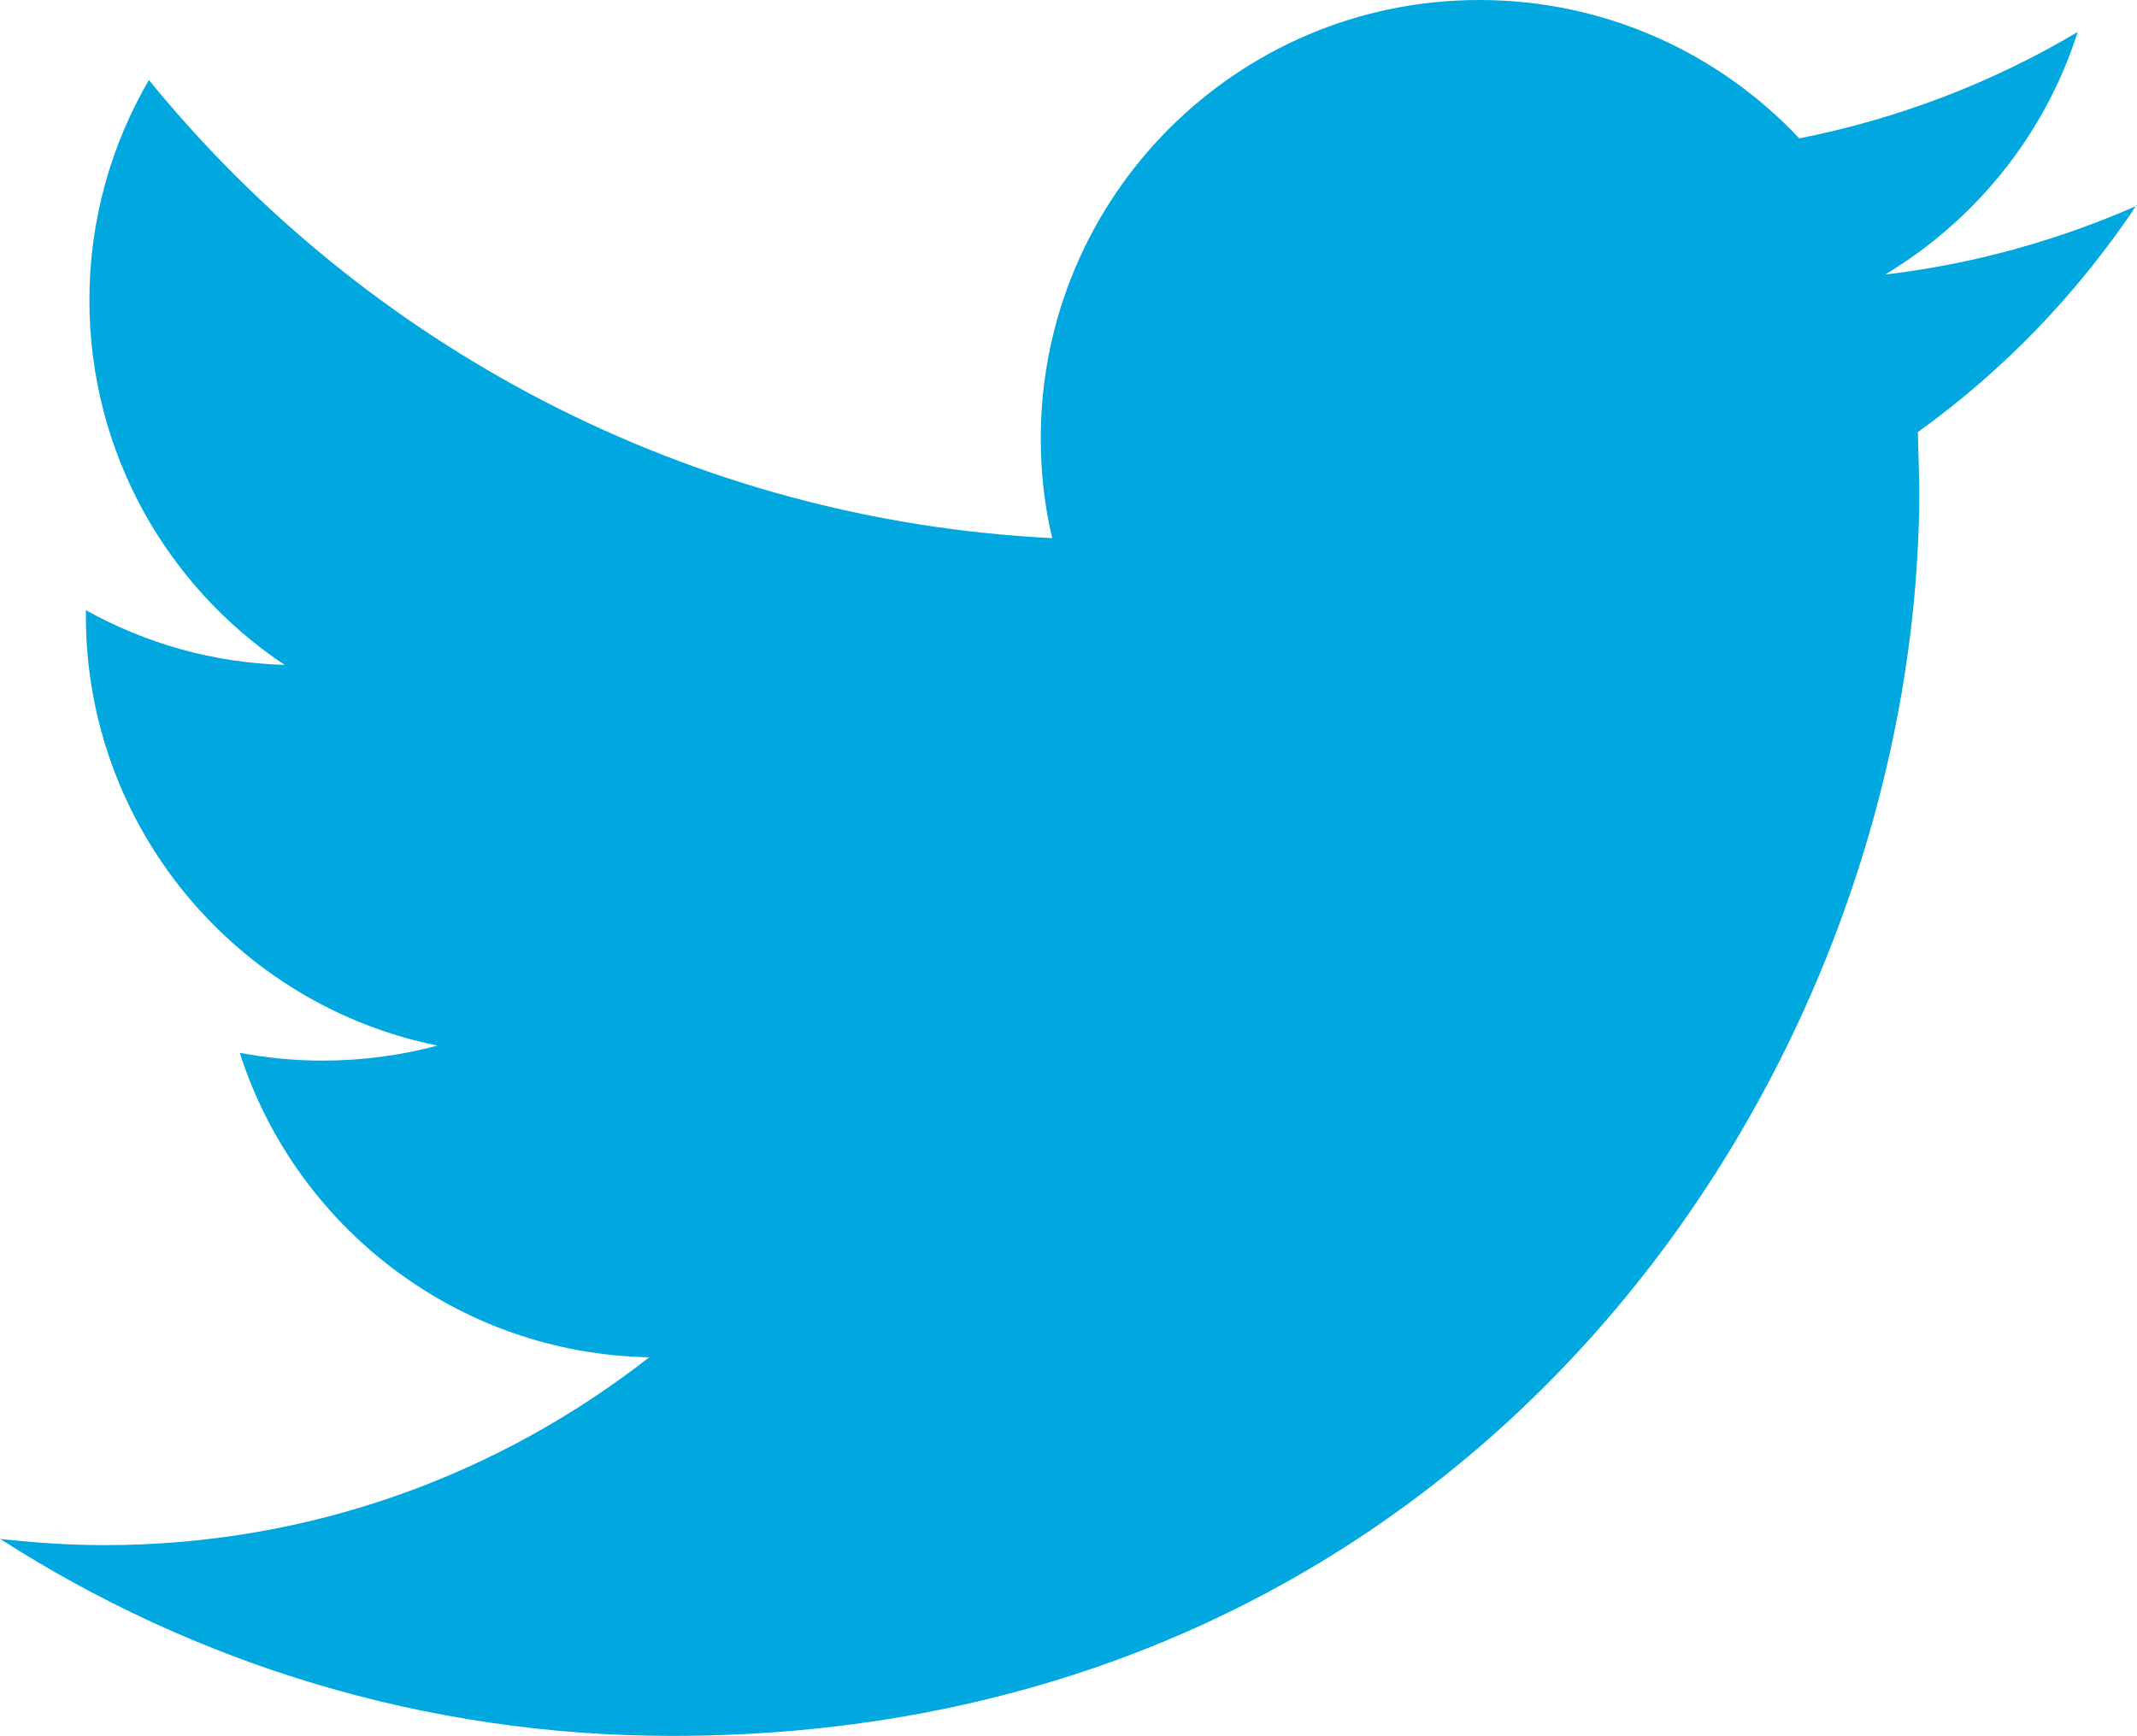
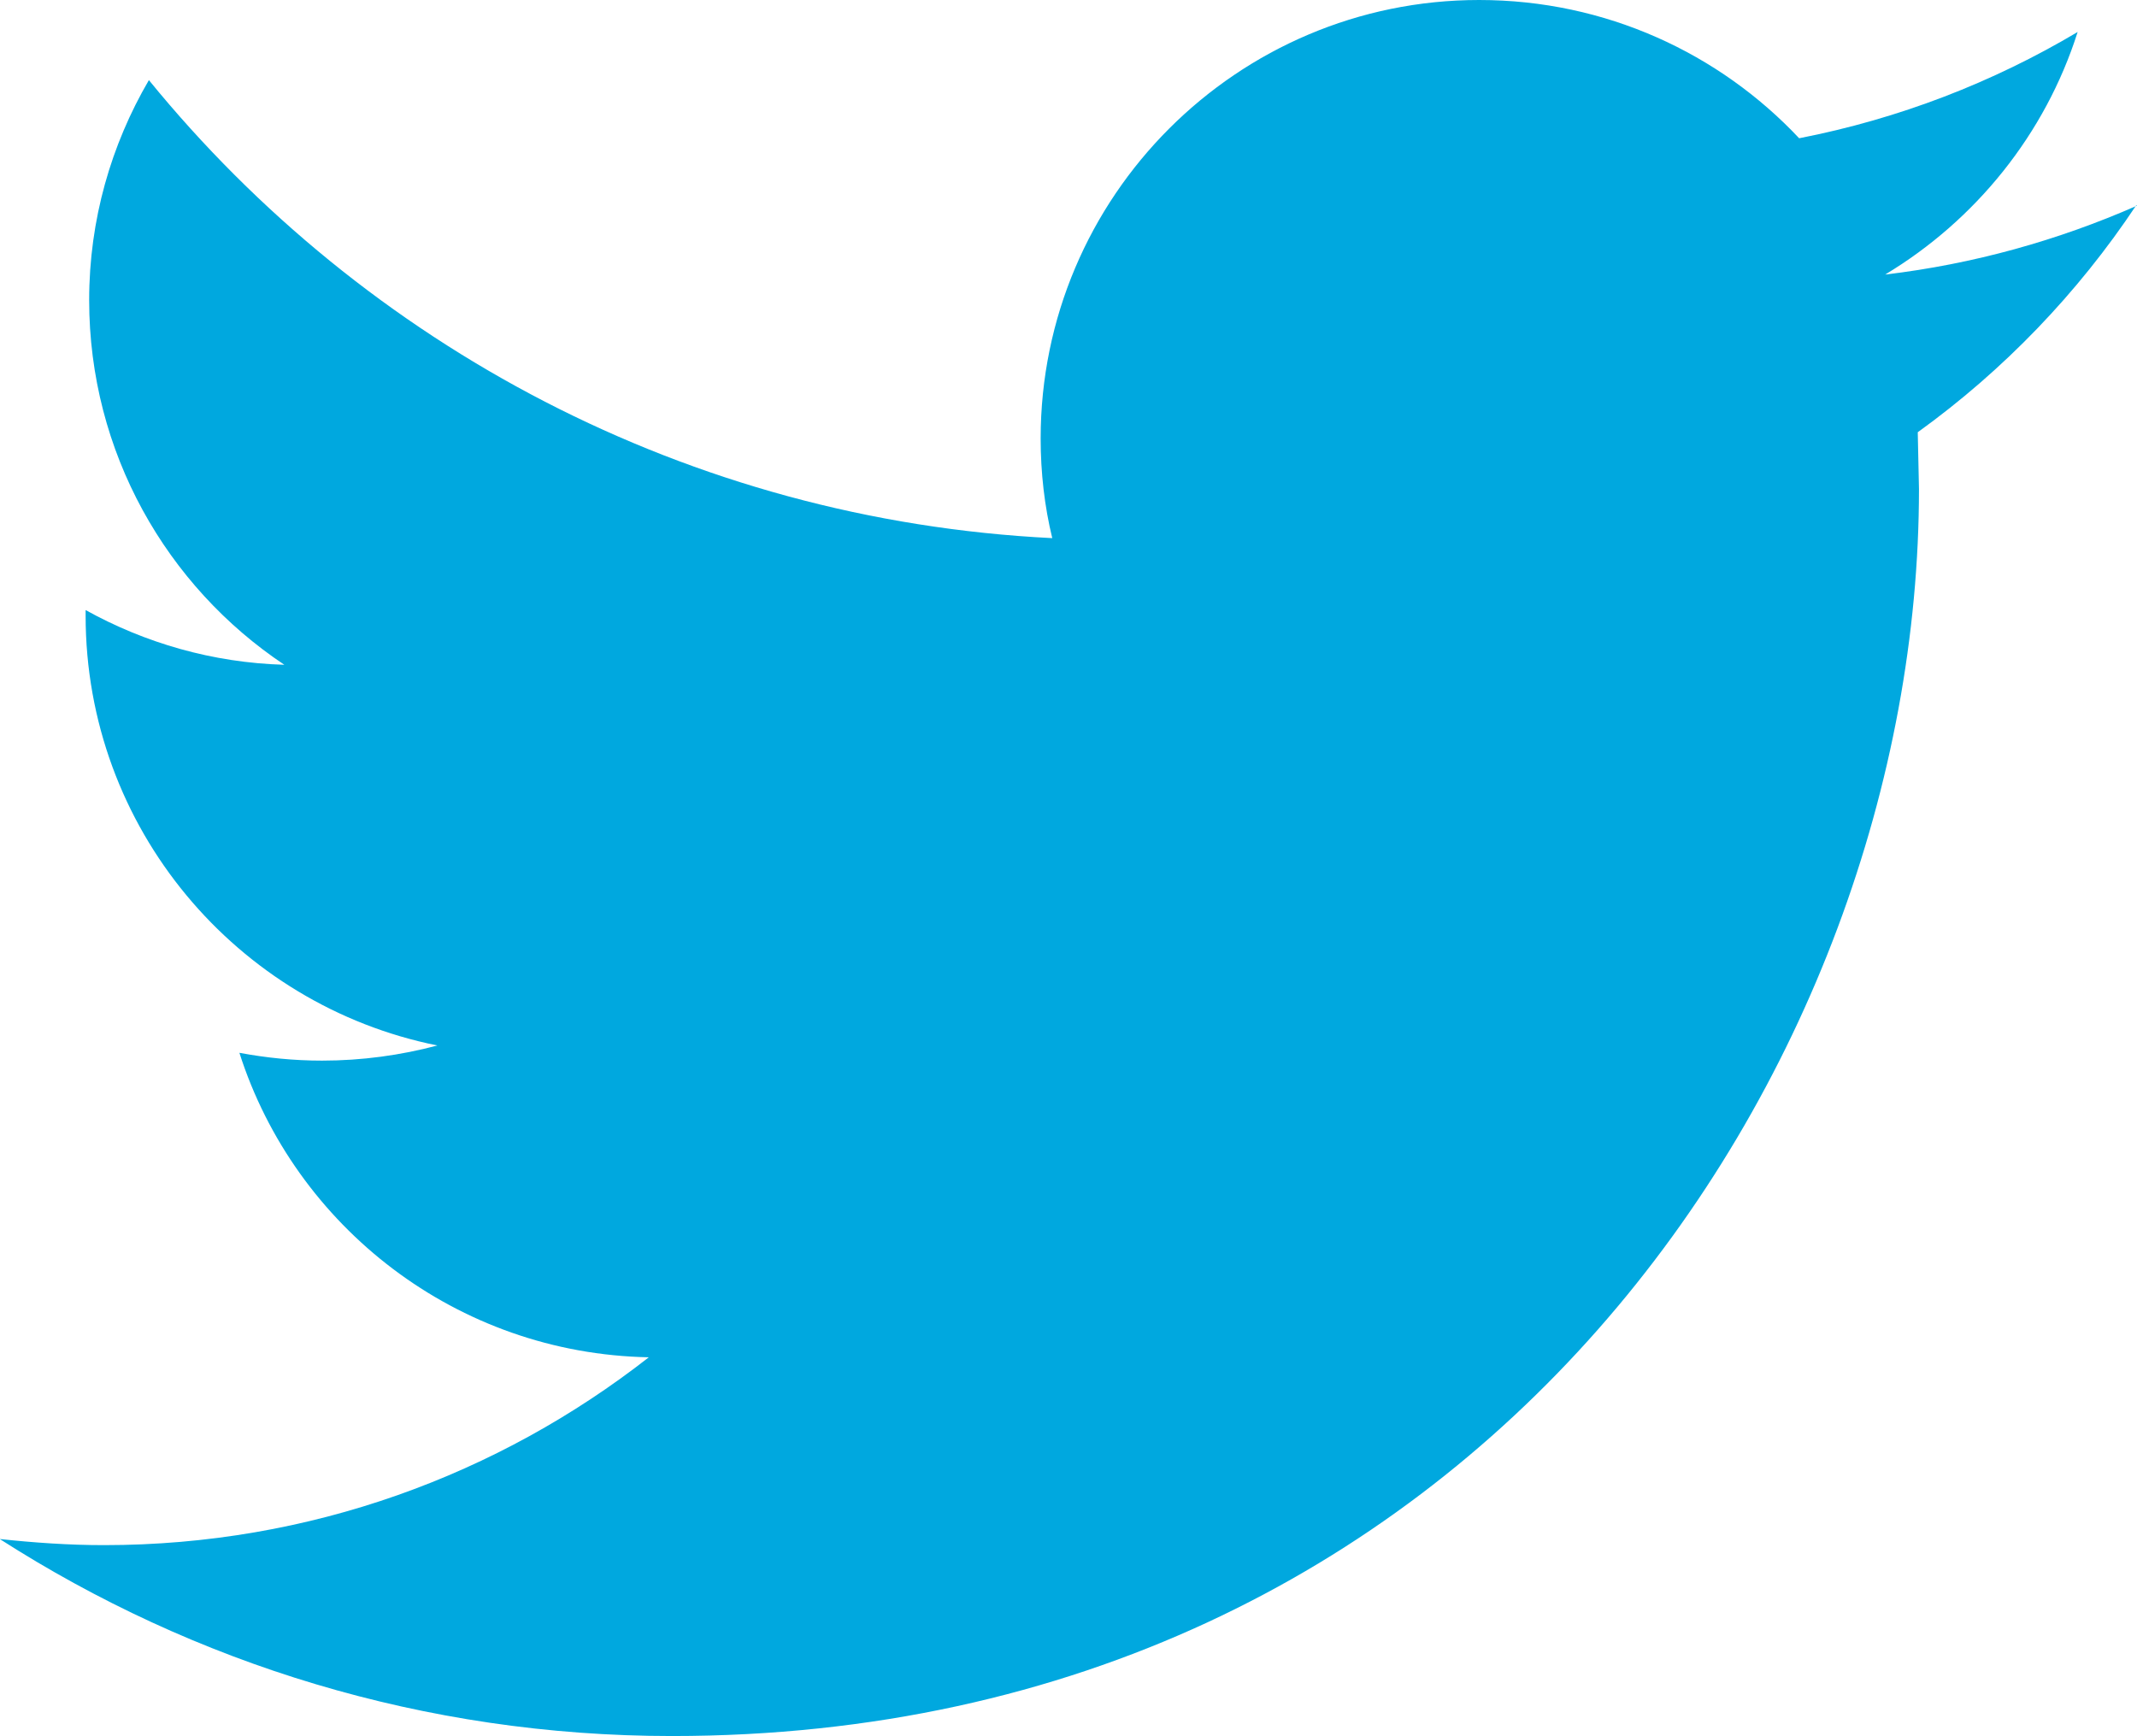
<svg xmlns="http://www.w3.org/2000/svg" width="17.496" height="14.213" viewBox="0 0 17.496 14.213">
-   <path d="M17.496 1.684c-.646.284-1.338.478-2.062.564.74-.445 1.311-1.148 1.576-1.986-.693.412-1.461.709-2.279.871-.655-.697-1.586-1.133-2.62-1.133-1.982 0-3.59 1.609-3.59 3.59 0 .282.031.557.094.816-2.982-.148-5.627-1.58-7.396-3.751-.309.531-.487 1.147-.487 1.803 0 1.246.635 2.344 1.598 2.986-.588-.017-1.141-.178-1.627-.448v.045c0 1.738 1.238 3.189 2.879 3.52-.299.08-.617.123-.943.123-.232 0-.457-.023-.676-.064.455 1.424 1.781 2.463 3.352 2.493-1.23.962-2.775 1.538-4.459 1.538-.289 0-.574-.02-.855-.051 1.586 1.018 3.473 1.613 5.502 1.613 6.602 0 10.211-5.469 10.211-10.211l-.012-.464c.703-.506 1.311-1.138 1.791-1.859l.003.005z" fill="#00A8DF" />
+   <path d="M17.496 1.684c-.646.284-1.338.478-2.062.564.74-.445 1.31-1.148 1.576-1.986-.693.412-1.46.71-2.28.87C14.077.437 13.146 0 12.11 0c-1.98 0-3.59 1.61-3.59 3.59 0 .282.032.557.095.816-2.982-.148-5.627-1.58-7.396-3.75C.91 1.185.73 1.8.73 2.457c0 1.246.635 2.344 1.598 2.986-.588-.017-1.14-.178-1.627-.448v.045c0 1.74 1.238 3.19 2.88 3.52-.3.08-.618.124-.944.124-.233 0-.458-.023-.677-.064.455 1.424 1.78 2.463 3.352 2.493-1.23.962-2.775 1.538-4.46 1.538-.288 0-.573-.02-.854-.05 1.587 1.018 3.474 1.613 5.503 1.613 6.602 0 10.21-5.47 10.21-10.21l-.01-.465c.702-.506 1.31-1.138 1.79-1.86l.003.006z" fill="#00A8DF" />
</svg>
